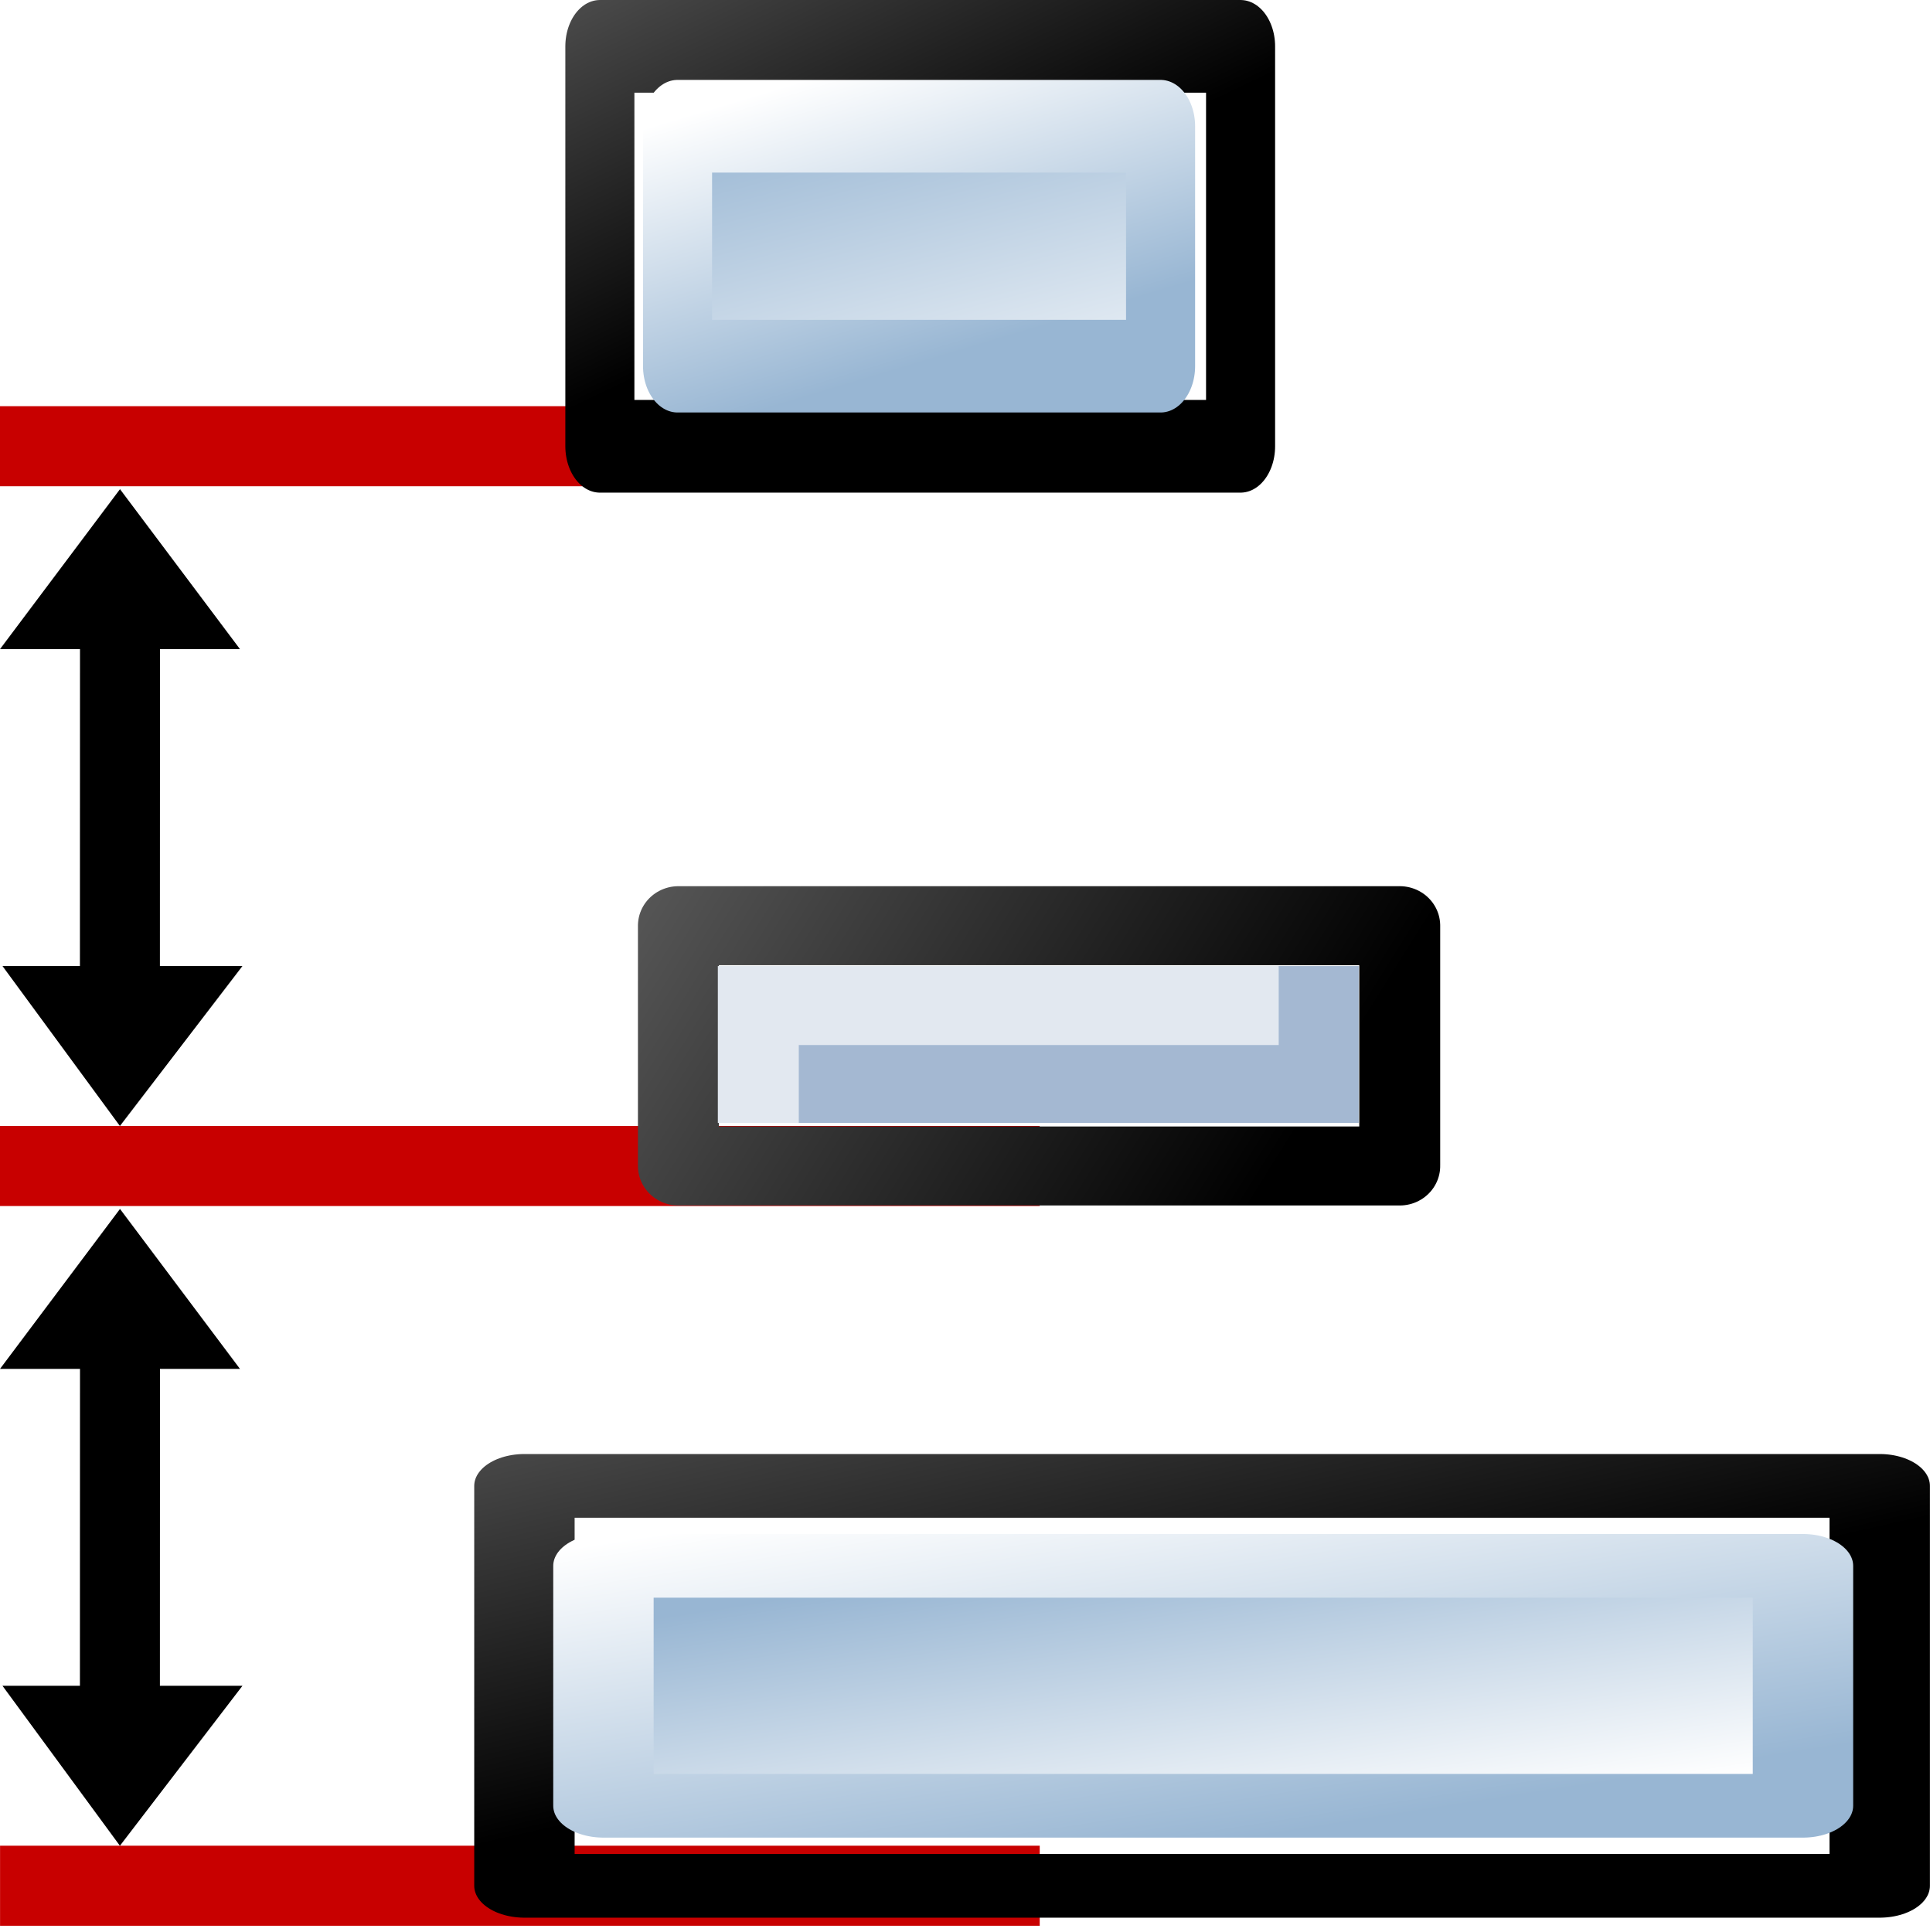
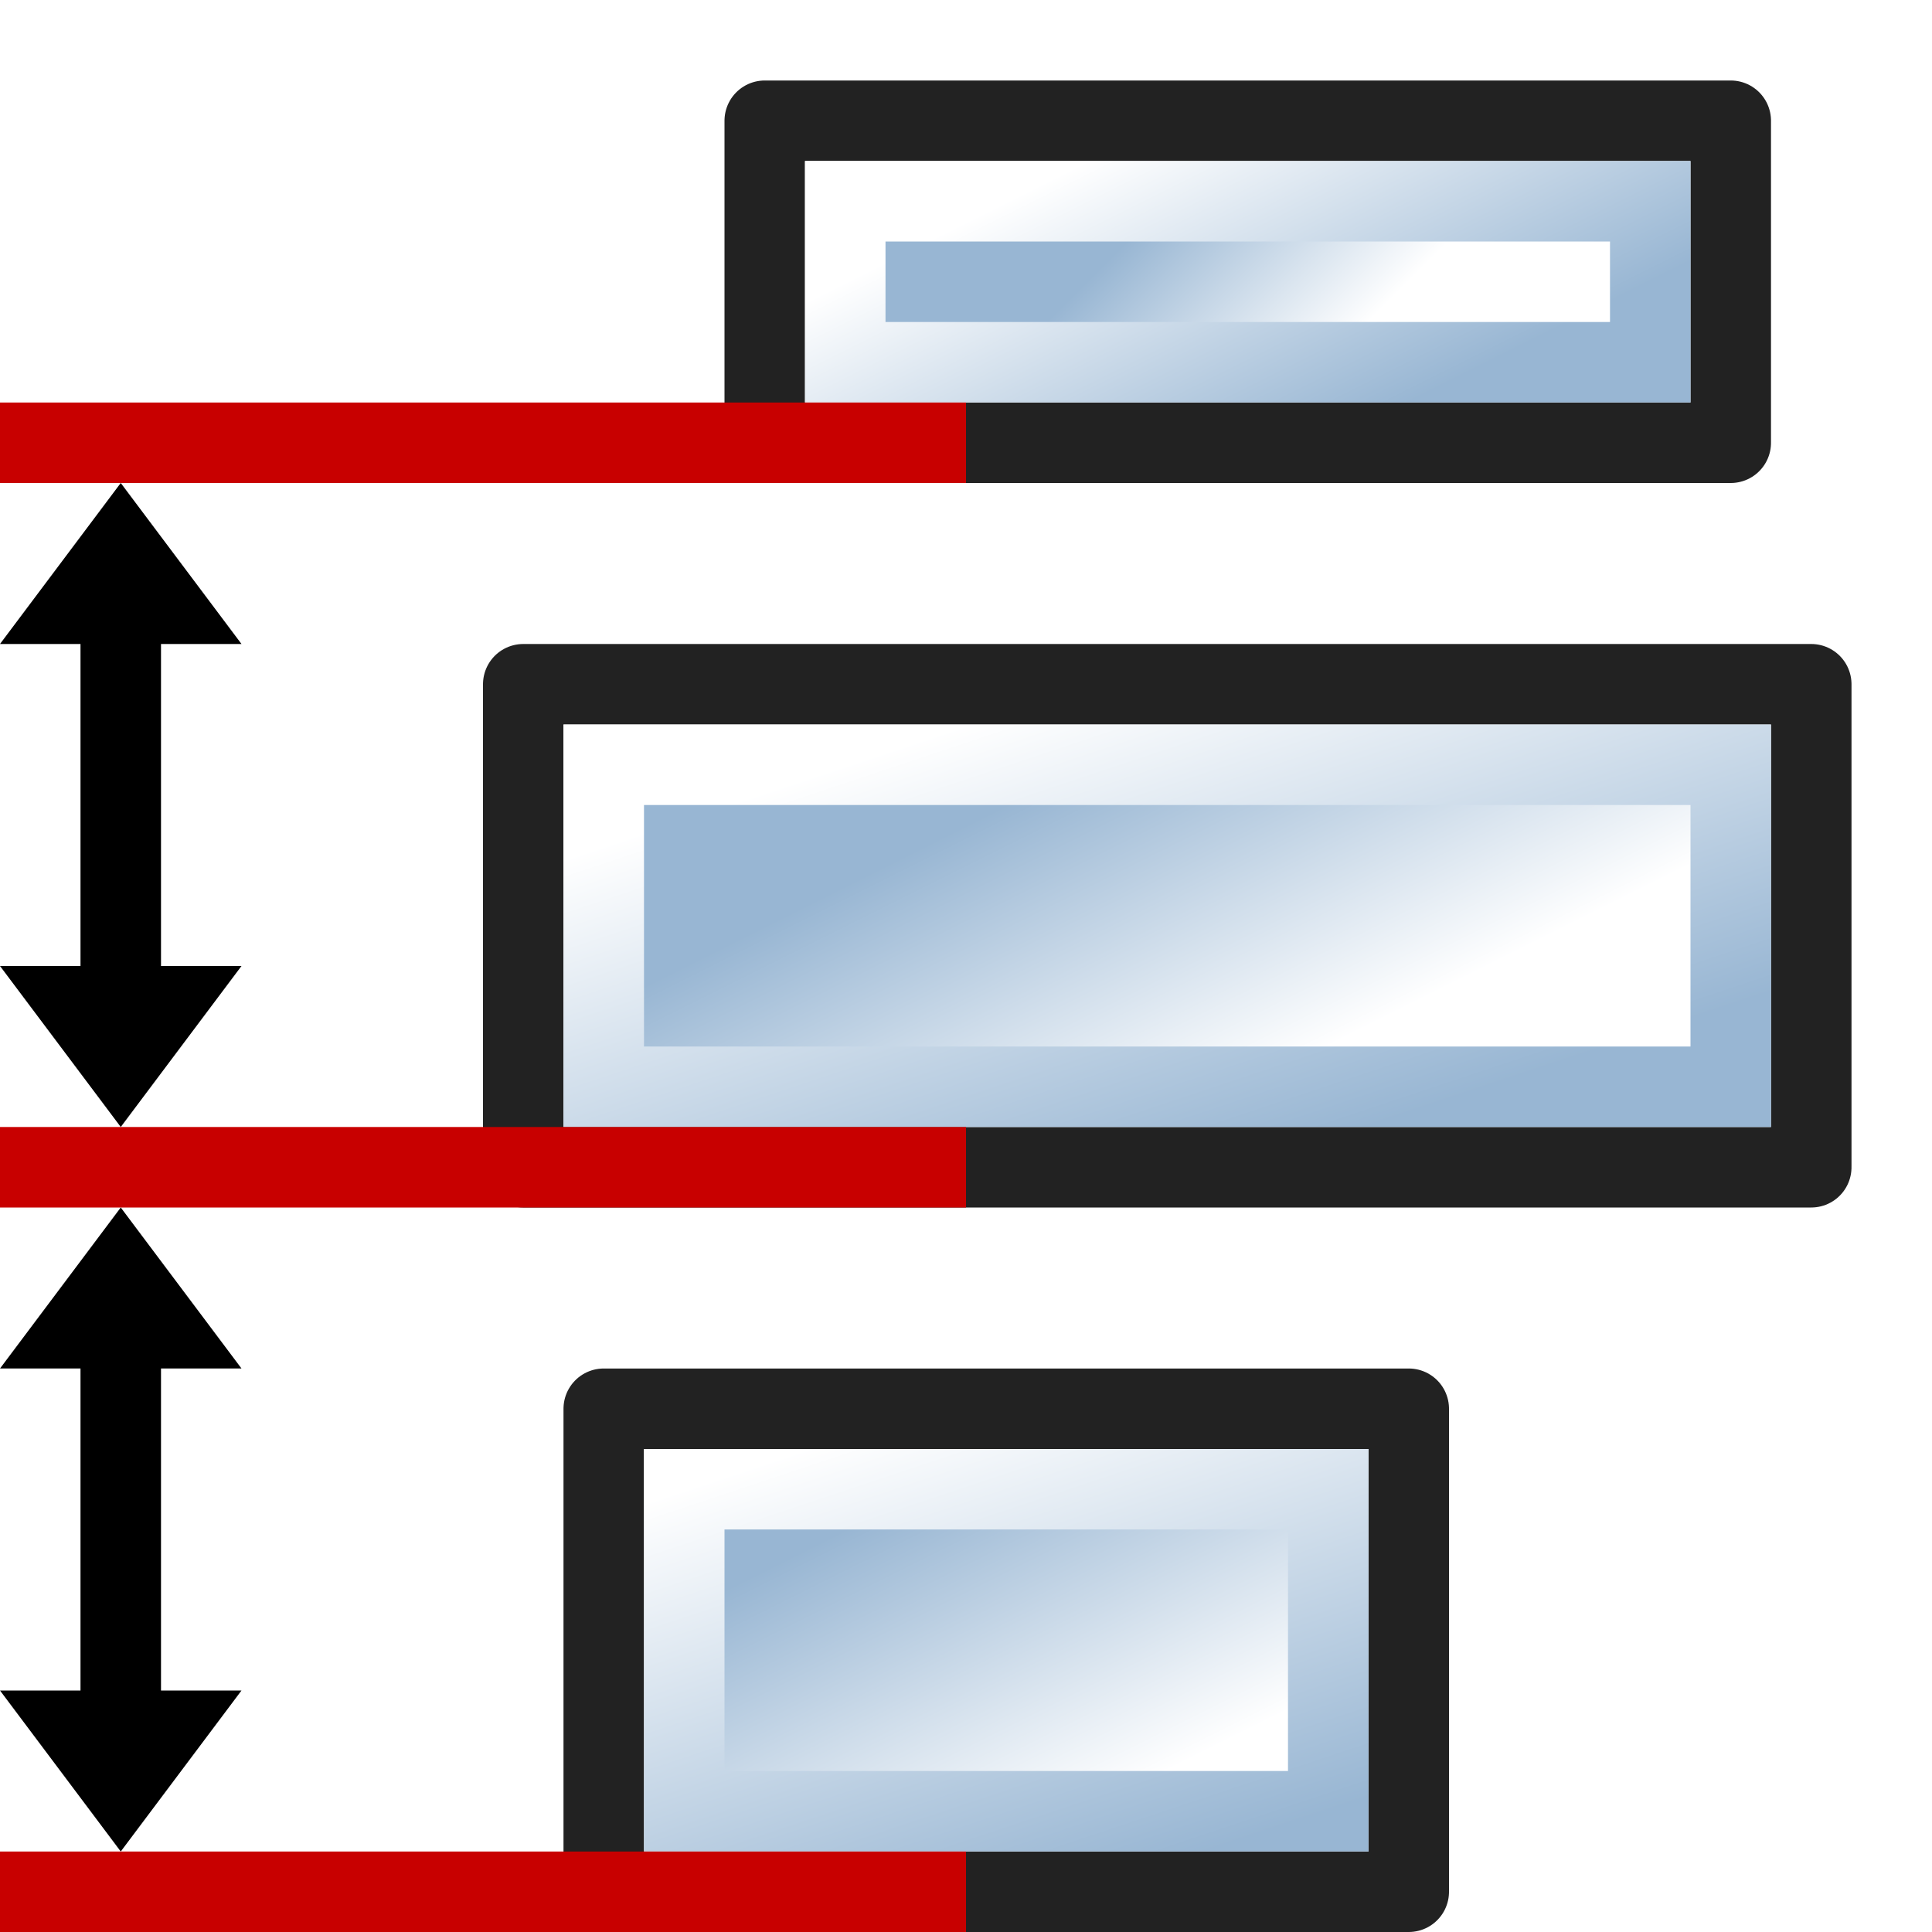
- <svg xmlns="http://www.w3.org/2000/svg" xmlns:xlink="http://www.w3.org/1999/xlink" id="svg1" width="24.127" height="24.158">
-   <defs id="defs3">
-     <linearGradient id="linearGradient5704">
-       <stop id="stop5706" offset="0" style="stop-color:#5a5a5a;stop-opacity:1" />
-       <stop id="stop5708" offset="1" style="stop-color:#000000;stop-opacity:1" />
+ <svg xmlns="http://www.w3.org/2000/svg" xmlns:xlink="http://www.w3.org/1999/xlink" width="24" height="24">
+   <defs>
+     <linearGradient id="gradientVector">
+       <stop offset="0" style="stop-color:#ffffff" />
+       <stop offset="1" style="stop-color:#98b6d3" />
    </linearGradient>
-     <linearGradient gradientTransform="matrix(1.346661,0,0,0.715969,-52.65426,45.42126)" gradientUnits="userSpaceOnUse" id="linearGradient5519" x1="10.042" x2="14.011" xlink:href="#linearGradient5704" y1="203.366" y2="209.277" />
-     <linearGradient gradientTransform="matrix(1.018492,0,0,0.59969,-52.00822,64.92824)" gradientUnits="userSpaceOnUse" id="linearGradient5523" x1="15.742" x2="17.947" xlink:href="#linearGradient5740" y1="213.872" y2="219.679" />
-     <linearGradient gradientTransform="matrix(1.588886,0,0,1.000747,-62.51619,-22.10887)" gradientUnits="userSpaceOnUse" id="linearGradient5581" x1="20.101" x2="18.708" xlink:href="#linearGradient5740" y1="218.557" y2="215.009" />
-     <linearGradient gradientTransform="matrix(1.195834,0,0,0.599608,-55.26563,64.94646)" gradientUnits="userSpaceOnUse" id="linearGradient5583" x1="15.242" x2="18.529" xlink:href="#linearGradient5740" y1="213.663" y2="220.347" />
-     <linearGradient gradientTransform="matrix(1.346661,0,0,0.715969,-52.65426,45.42126)" gradientUnits="userSpaceOnUse" id="linearGradient5579" x1="10.042" x2="14.011" xlink:href="#linearGradient5704" y1="203.366" y2="209.277" />
-     <linearGradient id="linearGradient5740">
-       <stop id="stop5742" offset="0" style="stop-color:#ffffff;stop-opacity:1" />
-       <stop id="stop5744" offset="1" style="stop-color:#98b6d3;stop-opacity:1" />
-     </linearGradient>
-     <linearGradient gradientTransform="matrix(1.353254,0,0,1.000883,-58.18353,-22.13894)" gradientUnits="userSpaceOnUse" id="linearGradient5521" x1="20.217" x2="18.823" xlink:href="#linearGradient5740" y1="219.93" y2="214.655" />
-     <linearGradient gradientUnits="userSpaceOnUse" id="linearGradient5585" x1="-36.602" x2="-31.903" xlink:href="#linearGradient5704" y1="182.984" y2="190.663" />
+     <linearGradient gradientUnits="userSpaceOnUse" id="gradientFill1" x1="2" x2="-2" xlink:href="#gradientVector" y1="1" y2="-1" />
+     <linearGradient gradientUnits="userSpaceOnUse" id="gradientStroke1" x1="-3" x2="3" xlink:href="#gradientVector" y1="-1" y2="1" />
+     <linearGradient gradientUnits="userSpaceOnUse" id="gradientFill2" x1="2" x2="-2" xlink:href="#gradientVector" y1="1" y2="-1" />
+     <linearGradient gradientUnits="userSpaceOnUse" id="gradientStroke2" x1="-3" x2="3" xlink:href="#gradientVector" y1="-1" y2="1" />
+     <linearGradient gradientUnits="userSpaceOnUse" id="gradientFill3" x1="1" x2="-1" xlink:href="#gradientVector" y1="1" y2="-1" />
+     <linearGradient gradientUnits="userSpaceOnUse" id="gradientStroke3" x1="-2" x2="2" xlink:href="#gradientVector" y1="-1" y2="1" />
+     <g id="TheRect1">
+       <rect x="-3" y="-5" width="6" height="10" style="fill:none;stroke:#222222;stroke-linejoin:round" />
+       <rect x="-2" y="-4" width="4" height="8" style="fill:url(#gradientFill1);stroke:url(#gradientStroke1)" />
+     </g>
+     <g id="TheRect2">
+       <rect x="-3" y="-8" width="6" height="16" style="fill:none;stroke:#222222;stroke-linejoin:round" />
+       <rect x="-2" y="-7" width="4" height="14" style="fill:url(#gradientFill2);stroke:url(#gradientStroke2)" />
+     </g>
+     <g id="TheRect3">
+       <rect x="-2" y="-6" width="4" height="12" style="fill:none;stroke:#222222;stroke-linejoin:round" />
+       <rect x="-1" y="-5" width="2" height="10" style="fill:url(#gradientFill3);stroke:url(#gradientStroke3)" />
+     </g>
  </defs>
-   <g id="distribute-vertical-bottom" transform="translate(-1006.988,-222.8931)">
-     <g id="use5865" transform="matrix(0,-1,0.998006,0,832.369,202.0097)">
-       <path d="M -44.463,175.469 -44.463,187.492" id="use5269" style="fill:none;stroke:#c80000;stroke-width:1.001;stroke-linecap:square" transform="matrix(1,0,0,1,9,-0.0008462612)" />
-       <path d="M -44.463,175.469 -44.463,187.492" id="use5274" style="fill:none;stroke:#c80000;stroke-width:1.001;stroke-linecap:square" transform="matrix(1,0,0,1,18,-0.0008462612)" />
-       <path d="M -44.463,175.469 -44.463,187.492" id="path5265" style="fill:none;stroke:#c80000;stroke-width:1.001;stroke-linecap:square" />
-       <path d="M -41.963,178.005 -43.963,176.47 -41.963,174.999 -41.963,175.969 -38,175.97 -38,174.968 -36,176.471 -38,177.974 -38,176.972 -41.963,176.971 -41.963,178.005 Z" id="path5722" style="fill:#000000;fill-rule:evenodd" />
-       <path d="M -41.963,178.005 -43.963,176.47 -41.963,174.999 -41.963,175.969 -38,175.97 -38,174.968 -36,176.471 -38,177.974 -38,176.972 -41.963,176.971 -41.963,178.005 Z" id="use5276" style="fill:#000000;fill-rule:evenodd" transform="matrix(1,0,0,1,9,-5.433975e-06)" />
+   <g id="distribute-vertical-bottom" transform="matrix(0,1,1,0,0,0)">
+     <use xlink:href="#TheRect1" transform="translate(20.5,12.5)" />
+     <use xlink:href="#TheRect2" transform="translate(11.5,14.5)" />
+     <use xlink:href="#TheRect3" transform="translate( 3.5,15.5)" />
+     <g style="fill:none;stroke:#c80000">
+       <path d="m  5.5,0 0,12" />
+       <path d="m 14.5,0 0,12" />
+       <path d="m 23.5,0 0,12" />
    </g>
-     <rect height="15.968" id="rect4248" style="color:#000000;fill:none" transform="rotate(-90)" width="16" x="-247.051" y="1007.11" />
-     <g id="use5909" transform="matrix(0.743616,0,0,0.998006,1043.119,31.29659)">
-       <rect height="5.011" id="rect4980" style="color:#000000;fill:none;stroke:url(#linearGradient5519);stroke-width:1.161;stroke-linejoin:round;stroke-miterlimit:0" width="10.772" x="-38.503" y="192.56" />
-       <rect height="3.006" id="rect4982" style="color:#000000;fill:url(#linearGradient5521);fill-rule:evenodd;stroke:url(#linearGradient5523);stroke-width:1.161;stroke-linecap:round;stroke-linejoin:round;stroke-miterlimit:0" width="8.121" x="-37.197" y="193.561" />
-     </g>
-     <g id="use5913" transform="matrix(0,0.974035,0.998006,0,832.3504,269.0345)">
-       <rect height="9.036" id="rect5724" style="color:#000000;fill:none;stroke:url(#linearGradient5585);stroke-width:1.014;stroke-linecap:round;stroke-linejoin:round;stroke-miterlimit:0" width="3.085" x="-35.488" y="183.485" />
-       <path d="M -33.463,185.488 -33.463,191.5 -34.463,191.5" id="path5415" style="fill:none;stroke:#a4b8d2;stroke-width:1.014px;stroke-linecap:square" />
-       <path d="M -34.463,190.498 -34.463,184.486 -33.463,184.486" id="path5417" style="fill:none;stroke:#e2e8f0;stroke-width:1.014px;stroke-linecap:square" />
-     </g>
-     <g id="use5917" transform="matrix(1.572958,0,0,0.998006,1074.108,49.2966)">
-       <rect height="5.011" id="rect5326" style="color:#000000;fill:none;stroke:url(#linearGradient5579);stroke-width:0.798;stroke-linejoin:round;stroke-miterlimit:0" width="10.772" x="-38.503" y="192.56" />
-       <rect height="3.006" id="rect5328" style="color:#000000;fill:url(#linearGradient5581);fill-rule:evenodd;stroke:url(#linearGradient5583);stroke-width:0.798;stroke-linecap:round;stroke-linejoin:round;stroke-miterlimit:0" width="9.534" x="-37.875" y="193.562" />
-     </g>
+     <path d="m  8,3 -2,-1.5 2,-1.5 v 1 l 4,0 v -1 l 2,1.5 -2,1.5 v -1 l -4,0 z" />
+     <path d="m 17,3 -2,-1.5 2,-1.5 v 1 l 4,0 v -1 l 2,1.5 -2,1.5 v -1 l -4,0 z" />
  </g>
</svg>
